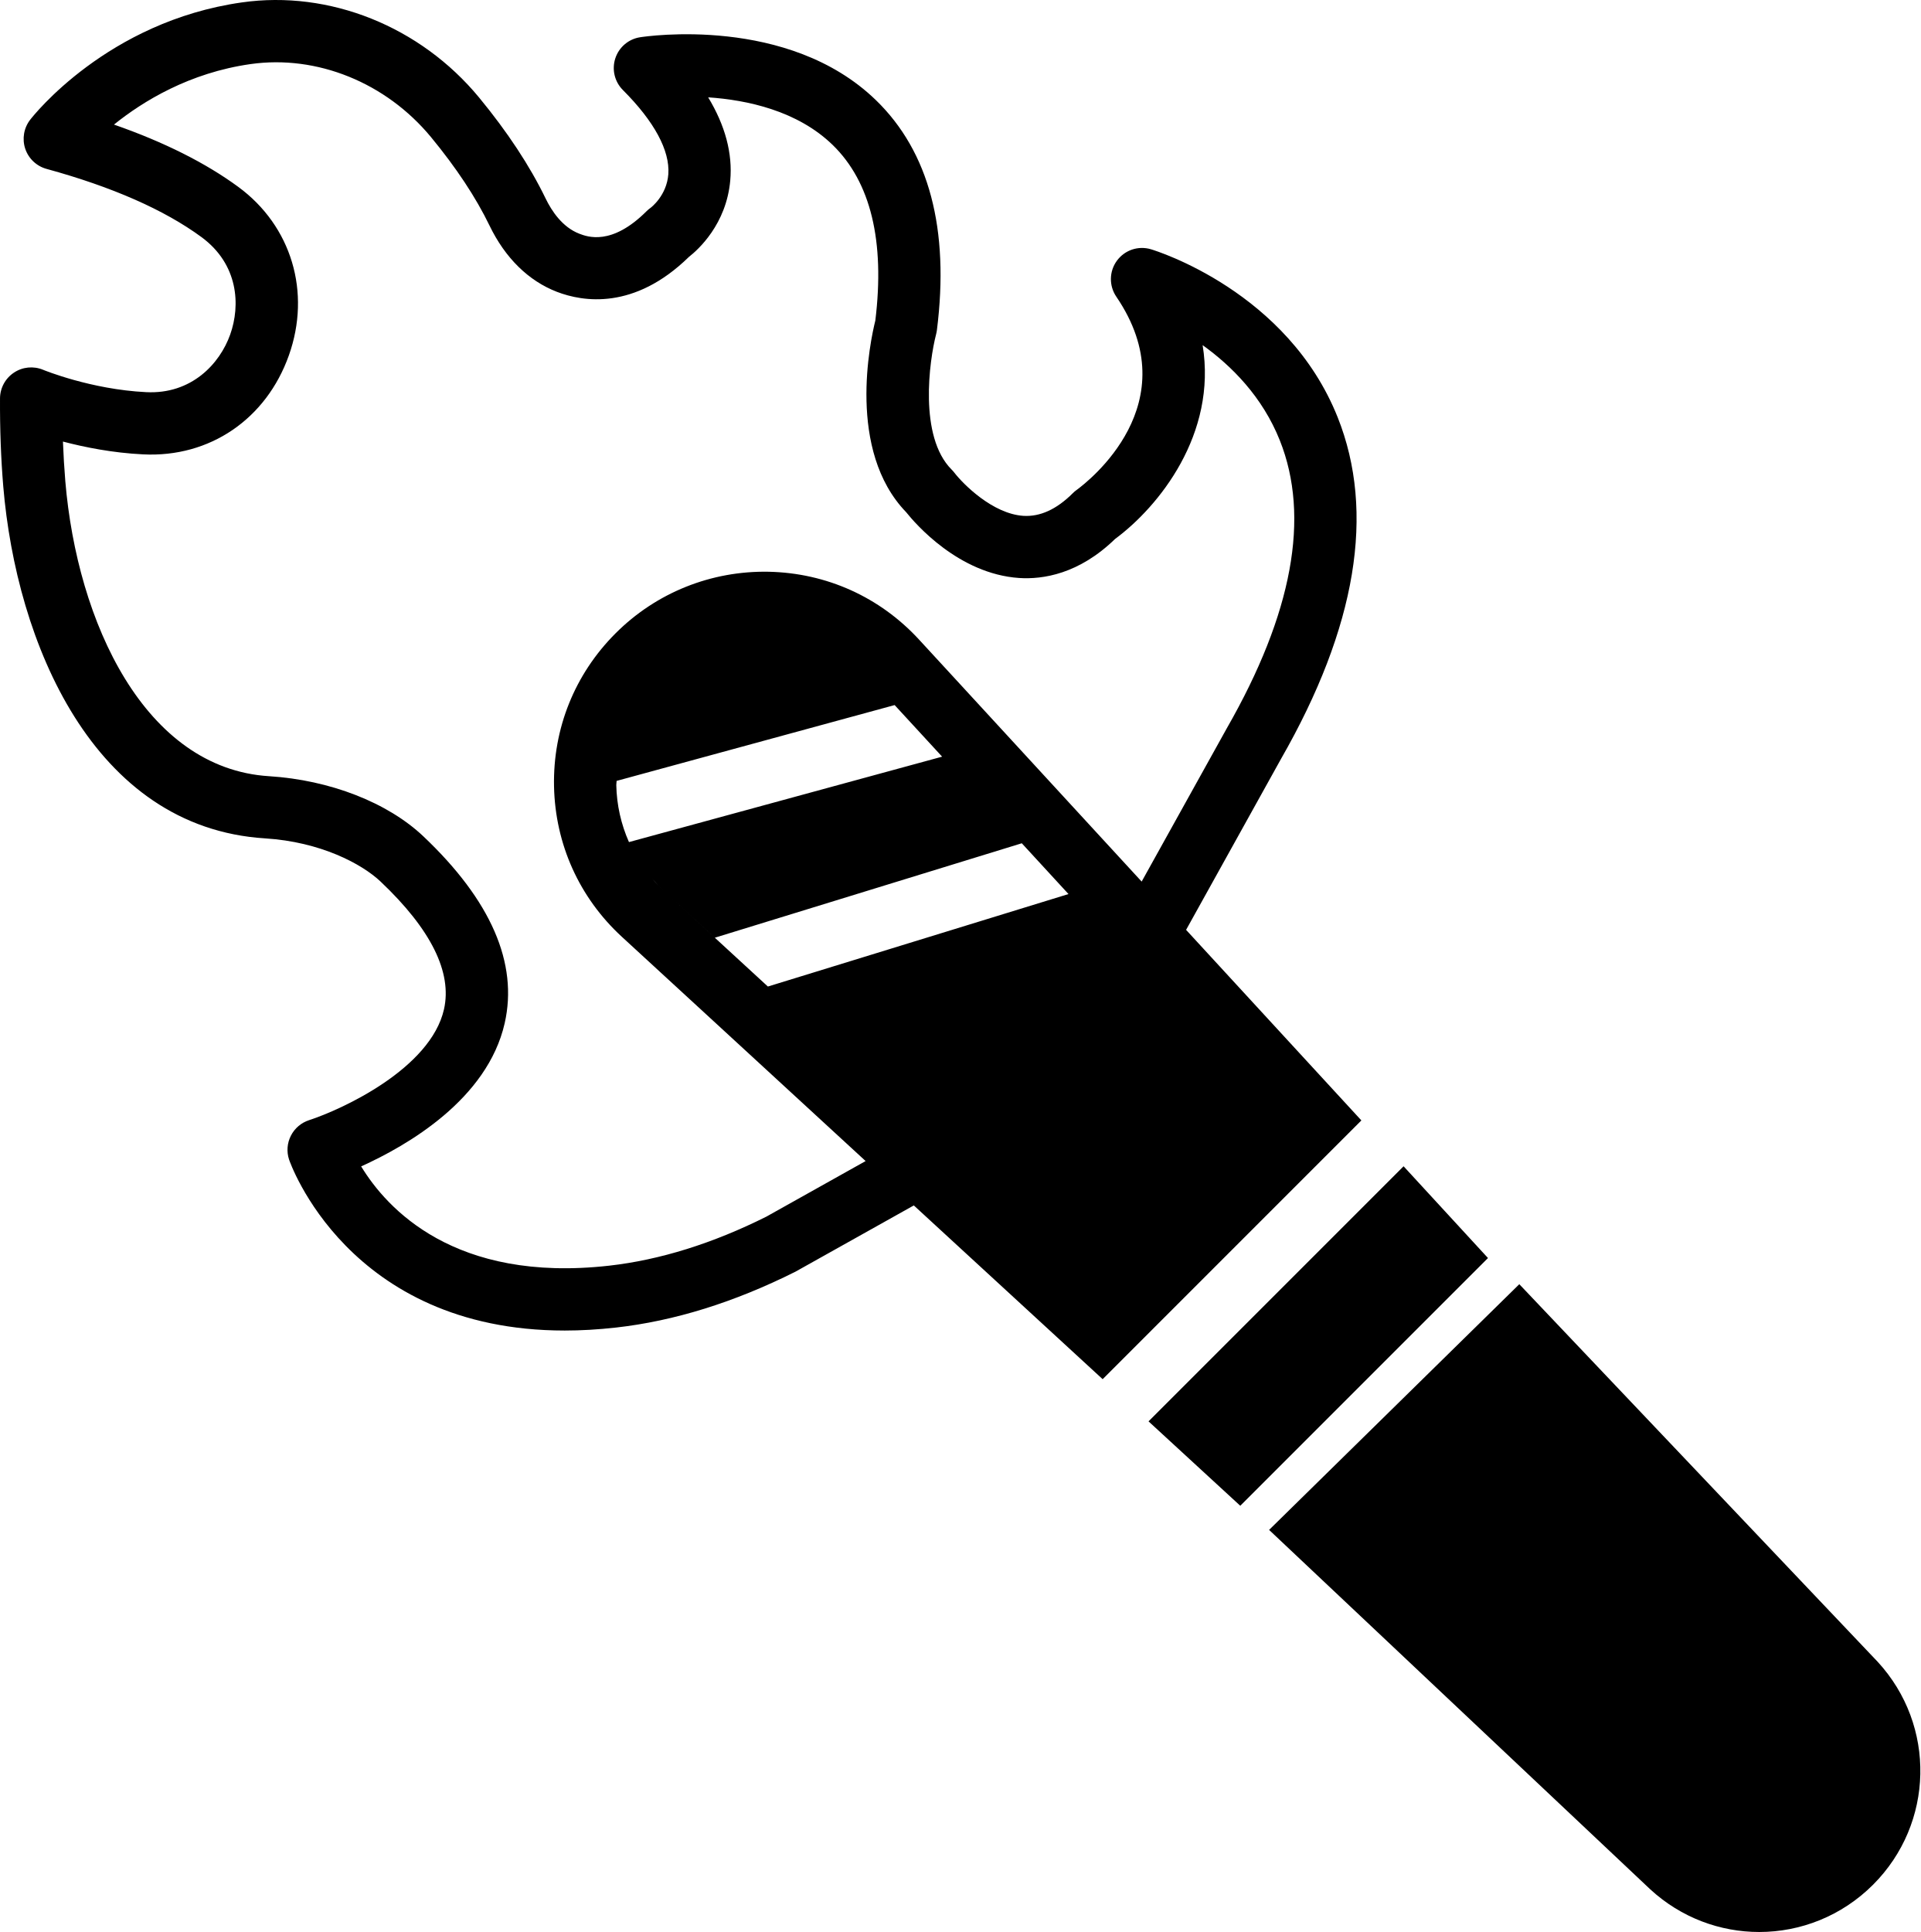
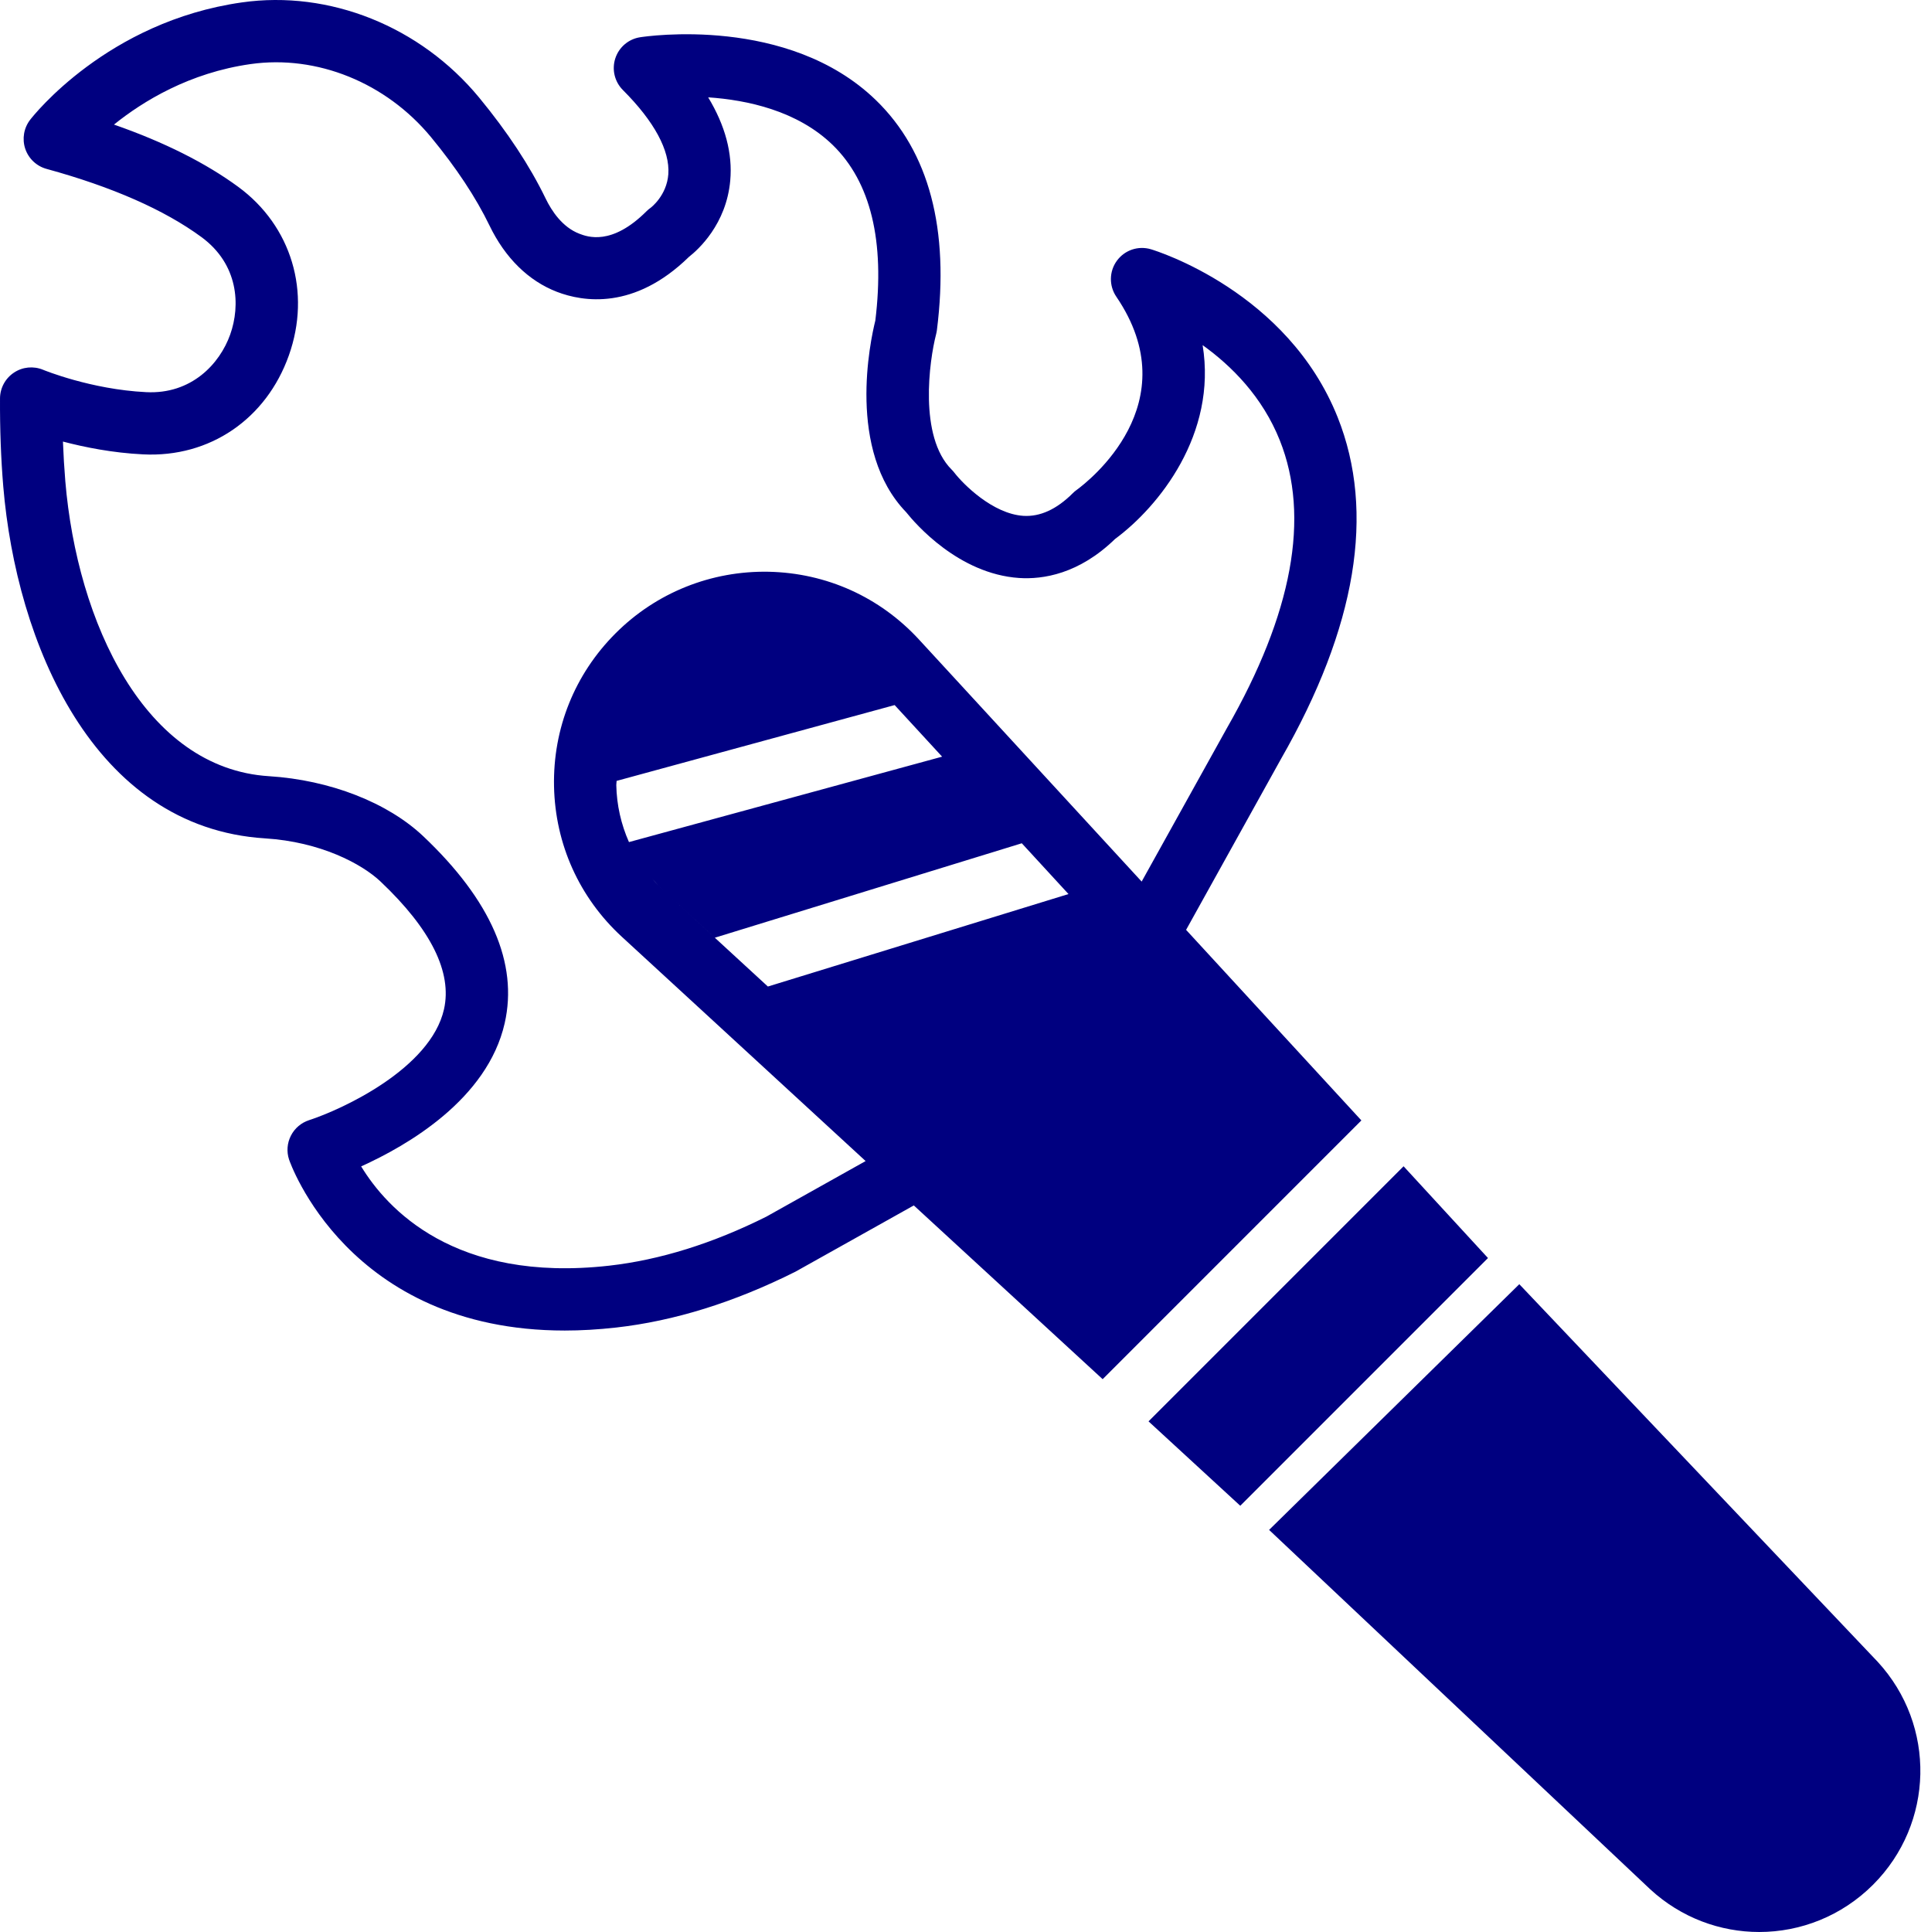
- <svg xmlns="http://www.w3.org/2000/svg" viewBox="221.656 159.74 219.931 221.243" width="219.931px" height="221.243px" preserveAspectRatio="none">
-   <g id="object-0" transform="matrix(0.410894, 0, 0, 0.410894, 214.5255, 157.1869)">
-     <path d="M347.945,265.363l26.459-47.651c21.027-36.69,26.346-68.721,15.794-95.189c-13.98-35.05-50.497-46.375-52.033-46.835 c-3.549-1.067-7.333,0.217-9.502,3.185c-2.169,2.959-2.239,6.968-0.174,10.014c20.254,29.739-7.801,51.495-11.038,53.864 c-0.382,0.269-0.746,0.573-1.076,0.911c-4.556,4.547-9.155,6.595-13.763,6.318c-8.583-0.547-16.835-8.886-19.256-12.028 c-0.234-0.304-0.486-0.599-0.772-0.877c-9.181-9.181-6.222-30.347-4.313-37.723c0.095-0.356,0.165-0.738,0.217-1.111 c3.549-28.169-2.17-49.742-16.992-64.113c-24.446-23.708-64.061-17.79-65.744-17.53c-3.228,0.503-5.884,2.777-6.899,5.884 c-1.015,3.107-0.191,6.517,2.117,8.826c8.756,8.756,13.13,16.87,12.661,23.448c-0.434,5.953-4.816,9.277-4.894,9.337 c-0.425,0.295-0.824,0.633-1.189,0.998c-9.737,9.728-16.497,7.099-18.71,6.266c-4.738-1.822-7.732-6.352-9.416-9.841 c-4.391-9.068-10.622-18.527-18.536-28.125C134.519,13.572,109.171,3.401,84.742,6.89c-37.454,5.32-58.134,31.596-58.993,32.716 c-1.762,2.291-2.274,5.311-1.362,8.062c0.92,2.742,3.15,4.851,5.936,5.615c18.328,5.025,32.855,11.42,43.19,19.013 c10.327,7.593,10.9,19.005,8.001,27.153c-2.907,8.175-10.813,16.714-23.448,16.054c-15.386-0.755-28.559-6.17-28.681-6.222 c-2.69-1.12-5.745-0.824-8.14,0.781c-2.412,1.597-3.87,4.287-3.888,7.185c-0.043,8.53,0.26,16.774,0.903,24.498 c3.636,43.39,24.932,95.111,72.99,98.122c15.386,0.955,26.954,7.081,32.187,12.045c14.05,13.303,19.985,25.288,17.668,35.588 c-3.749,16.549-28.42,27.917-37.61,30.902c-2.187,0.712-4.018,2.265-5.059,4.322c-1.05,2.057-1.241,4.443-0.521,6.63 c0.165,0.512,16.323,47.677,76.843,47.677c4.513,0,9.285-0.269,14.31-0.833c16.184-1.822,32.889-7.003,49.994-15.568 l32.994-18.467l52.632,48.423l72.114-72.114L347.945,265.363z M231.382,281.157l-28.941-26.624 c-1.168-1.072-2.255-2.208-3.275-3.389c1.023,1.181,2.111,2.315,3.275,3.389l14.154,13.017l85.556-26.32l13.017,14.154 L231.382,281.157z M192.661,240.9c-2.187-4.929-3.419-10.301-3.532-15.881c-0.009-0.399,0.087-0.772,0.087-1.172l77.494-21.131 l13.234,14.379L192.661,240.9z M196.323,247.33c-0.519-0.759-1.011-1.532-1.487-2.313 C195.313,245.799,195.806,246.572,196.323,247.33z M288.076,200.287l3.046,3.315l-5.545-6.031l-12.054-13.095 c-10.917-11.863-25.808-18.58-41.932-18.918c-15.941-0.304-31.267,5.762-42.661,17.156s-17.486,26.546-17.156,42.67 c0.338,16.115,7.047,31.006,18.918,41.923l21.487,19.76l2.152,1.979l44.292,40.752l-27.683,15.499 c-14.926,7.463-29.661,12.062-43.815,13.659c-43.173,4.851-62.013-16.011-69.111-27.674c12.887-5.814,35.18-18.701,40.005-39.893 c3.801-16.722-3.818-34.235-22.649-52.076c-9.962-9.442-26.051-15.707-43.034-16.775c-34.642-2.161-53.482-42.86-56.78-82.232 c-0.295-3.558-0.512-7.246-0.66-11.03c6.049,1.588,13.841,3.15,22.311,3.567c18.675,0.955,34.382-9.919,40.656-27.57 c6.274-17.625,0.746-36.057-14.067-46.956c-9.121-6.699-20.74-12.522-34.677-17.382c8.07-6.5,21.009-14.44,38.07-16.861 c18.519-2.629,37.766,5.181,50.306,20.367c7.029,8.522,12.514,16.809,16.297,24.637c4.365,9.034,10.873,15.421,18.805,18.475 c7.229,2.777,21.539,5.155,36.777-9.745c2.612-2.039,10.431-9.112,11.516-21.278c0.677-7.55-1.388-15.308-6.153-23.188 c10.865,0.729,24.906,3.732,34.729,13.295c10.57,10.301,14.562,26.754,11.863,48.918c-1.423,5.719-8.001,36.231,8.583,53.396 c2.534,3.185,14.614,17.2,31.475,18.345c6.647,0.443,16.696-1.093,26.754-10.865c12.193-9.008,28.472-29.219,24.411-54.029 c8.062,5.78,16.662,14.362,21.521,26.555c8.496,21.304,3.541,48.258-14.779,80.228l-23.734,42.722L288.076,200.287z" />
-     <polygon points="408.564,331.252 337.474,402.342 363.048,425.868 432.09,356.826 &#09;&#09;&#09;" />
-     <path d="M 540.72 469.365 L 440.82 364.116 L 371.081 432.592 L 477.319 532.766 C 485.945 540.706 496.827 544.655 507.692 544.655 C 519.19 544.655 530.654 540.238 539.427 531.473 C 556.479 514.404 557.052 487.12 540.72 469.365 Z" />
+ <svg xmlns="http://www.w3.org/2000/svg" viewBox="221.656 159.74 219.931 221.243" width="219.931px" height="221.243px" preserveAspectRatio="none" version="1.1" id="svg2">
+   <defs id="defs2" />
+   <g id="object-0" transform="matrix(0.410894, 0, 0, 0.410894, 214.5255, 157.1869)" style="fill:#000080;fill-opacity:1">
+     <path d="M347.945,265.363l26.459-47.651c21.027-36.69,26.346-68.721,15.794-95.189c-13.98-35.05-50.497-46.375-52.033-46.835 c-3.549-1.067-7.333,0.217-9.502,3.185c-2.169,2.959-2.239,6.968-0.174,10.014c20.254,29.739-7.801,51.495-11.038,53.864 c-0.382,0.269-0.746,0.573-1.076,0.911c-4.556,4.547-9.155,6.595-13.763,6.318c-8.583-0.547-16.835-8.886-19.256-12.028 c-0.234-0.304-0.486-0.599-0.772-0.877c-9.181-9.181-6.222-30.347-4.313-37.723c0.095-0.356,0.165-0.738,0.217-1.111 c3.549-28.169-2.17-49.742-16.992-64.113c-24.446-23.708-64.061-17.79-65.744-17.53c-3.228,0.503-5.884,2.777-6.899,5.884 c-1.015,3.107-0.191,6.517,2.117,8.826c8.756,8.756,13.13,16.87,12.661,23.448c-0.434,5.953-4.816,9.277-4.894,9.337 c-0.425,0.295-0.824,0.633-1.189,0.998c-9.737,9.728-16.497,7.099-18.71,6.266c-4.738-1.822-7.732-6.352-9.416-9.841 c-4.391-9.068-10.622-18.527-18.536-28.125C134.519,13.572,109.171,3.401,84.742,6.89c-37.454,5.32-58.134,31.596-58.993,32.716 c-1.762,2.291-2.274,5.311-1.362,8.062c0.92,2.742,3.15,4.851,5.936,5.615c18.328,5.025,32.855,11.42,43.19,19.013 c10.327,7.593,10.9,19.005,8.001,27.153c-2.907,8.175-10.813,16.714-23.448,16.054c-15.386-0.755-28.559-6.17-28.681-6.222 c-2.69-1.12-5.745-0.824-8.14,0.781c-2.412,1.597-3.87,4.287-3.888,7.185c-0.043,8.53,0.26,16.774,0.903,24.498 c3.636,43.39,24.932,95.111,72.99,98.122c15.386,0.955,26.954,7.081,32.187,12.045c14.05,13.303,19.985,25.288,17.668,35.588 c-3.749,16.549-28.42,27.917-37.61,30.902c-2.187,0.712-4.018,2.265-5.059,4.322c-1.05,2.057-1.241,4.443-0.521,6.63 c0.165,0.512,16.323,47.677,76.843,47.677c4.513,0,9.285-0.269,14.31-0.833c16.184-1.822,32.889-7.003,49.994-15.568 l32.994-18.467l52.632,48.423l72.114-72.114L347.945,265.363z M231.382,281.157l-28.941-26.624 c-1.168-1.072-2.255-2.208-3.275-3.389c1.023,1.181,2.111,2.315,3.275,3.389l14.154,13.017l85.556-26.32l13.017,14.154 L231.382,281.157z M192.661,240.9c-2.187-4.929-3.419-10.301-3.532-15.881c-0.009-0.399,0.087-0.772,0.087-1.172l77.494-21.131 l13.234,14.379L192.661,240.9z M196.323,247.33c-0.519-0.759-1.011-1.532-1.487-2.313 C195.313,245.799,195.806,246.572,196.323,247.33z M288.076,200.287l3.046,3.315l-5.545-6.031l-12.054-13.095 c-10.917-11.863-25.808-18.58-41.932-18.918c-15.941-0.304-31.267,5.762-42.661,17.156s-17.486,26.546-17.156,42.67 c0.338,16.115,7.047,31.006,18.918,41.923l21.487,19.76l2.152,1.979l44.292,40.752l-27.683,15.499 c-14.926,7.463-29.661,12.062-43.815,13.659c-43.173,4.851-62.013-16.011-69.111-27.674c12.887-5.814,35.18-18.701,40.005-39.893 c3.801-16.722-3.818-34.235-22.649-52.076c-9.962-9.442-26.051-15.707-43.034-16.775c-34.642-2.161-53.482-42.86-56.78-82.232 c-0.295-3.558-0.512-7.246-0.66-11.03c6.049,1.588,13.841,3.15,22.311,3.567c18.675,0.955,34.382-9.919,40.656-27.57 c6.274-17.625,0.746-36.057-14.067-46.956c-9.121-6.699-20.74-12.522-34.677-17.382c8.07-6.5,21.009-14.44,38.07-16.861 c18.519-2.629,37.766,5.181,50.306,20.367c7.029,8.522,12.514,16.809,16.297,24.637c4.365,9.034,10.873,15.421,18.805,18.475 c7.229,2.777,21.539,5.155,36.777-9.745c2.612-2.039,10.431-9.112,11.516-21.278c0.677-7.55-1.388-15.308-6.153-23.188 c10.865,0.729,24.906,3.732,34.729,13.295c10.57,10.301,14.562,26.754,11.863,48.918c-1.423,5.719-8.001,36.231,8.583,53.396 c2.534,3.185,14.614,17.2,31.475,18.345c6.647,0.443,16.696-1.093,26.754-10.865c12.193-9.008,28.472-29.219,24.411-54.029 c8.062,5.78,16.662,14.362,21.521,26.555c8.496,21.304,3.541,48.258-14.779,80.228l-23.734,42.722L288.076,200.287z" id="path1" style="fill:#000080;fill-opacity:1" />
+     <polygon points="408.564,331.252 337.474,402.342 363.048,425.868 432.09,356.826    " id="polygon1" style="fill:#000080;fill-opacity:1" />
+     <path d="M 540.72 469.365 L 440.82 364.116 L 371.081 432.592 L 477.319 532.766 C 485.945 540.706 496.827 544.655 507.692 544.655 C 519.19 544.655 530.654 540.238 539.427 531.473 C 556.479 514.404 557.052 487.12 540.72 469.365 Z" id="path2" style="fill:#000080;fill-opacity:1" />
  </g>
</svg>
